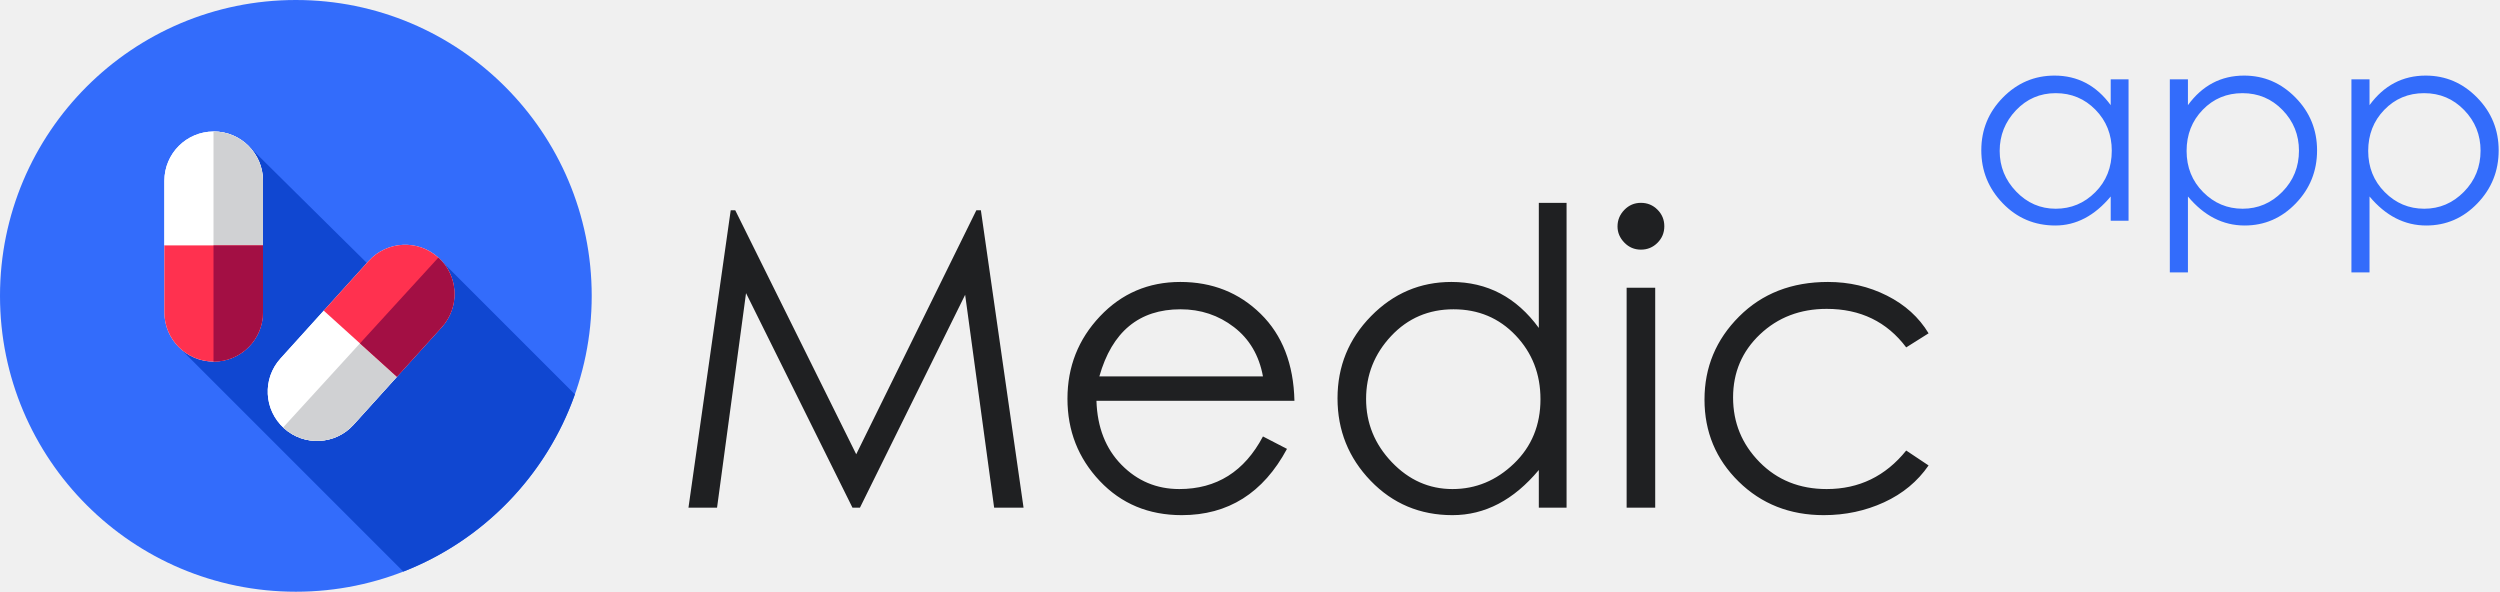
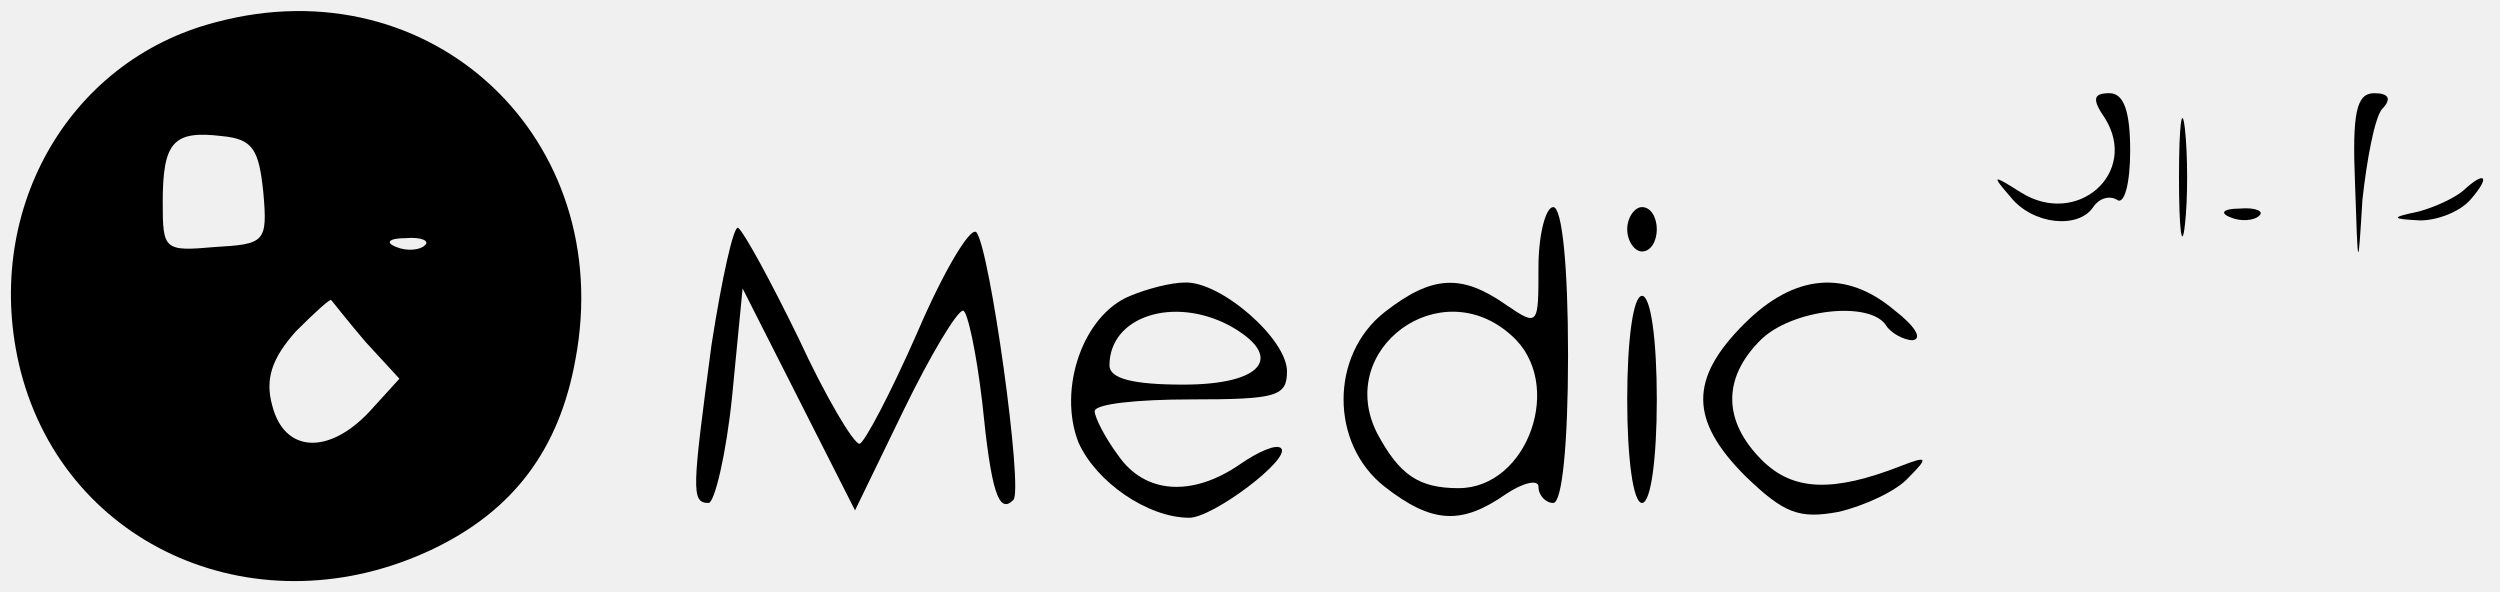
- <svg xmlns="http://www.w3.org/2000/svg" width="169px" height="40px" viewBox="0 0 169 40" version="1.1">
-   <g stroke="none" stroke-width="1" fill="none" fill-rule="evenodd">
-     <g id="logo">
-       <g id="pill-(1)">
-         <circle id="Oval" fill="#336CFB" cx="20" cy="20" r="20" />
-         <path d="M38.863,26.659 L29.966,17.762 L27.216,20.167 L16.804,9.868 L14.108,21.96 L11.976,23.351 L27.264,38.639 C32.666,36.532 36.927,32.144 38.863,26.659 Z" id="Path" fill="#1047D1" />
-         <g id="Group" transform="translate(11.09375, 8.828125)" fill="#FFFFFF">
-           <path d="M3.351,15.616 C1.51,15.616 0.017,14.124 0.017,12.283 L0.017,3.394 C0.017,1.553 1.51,0.061 3.351,0.061 C5.192,0.061 6.684,1.553 6.684,3.394 L6.684,12.283 C6.684,14.124 5.192,15.616 3.351,15.616 Z" id="Path" />
-           <path d="M6.684,3.394 C6.684,1.553 5.192,0.061 3.351,0.061 C1.51,0.061 0.017,1.553 0.017,3.394 L0.017,7.76 L6.684,7.76 L6.684,3.394 L6.684,3.394 Z" id="Path" />
-         </g>
-         <path d="M17.778,12.222 C17.778,10.381 16.285,8.889 14.444,8.889 C14.441,8.889 14.437,8.889 14.433,8.889 L14.433,16.588 L17.778,16.588 L17.778,12.222 Z" id="Path" fill="#D0D1D3" />
-         <path d="M11.111,16.588 L11.111,21.111 C11.111,22.952 12.604,24.444 14.444,24.444 C16.285,24.444 17.778,22.952 17.778,21.111 L17.778,16.588 L11.111,16.588 Z" id="Path" fill="#FF314F" />
-         <path d="M14.433,16.588 L14.433,24.444 C14.437,24.444 14.441,24.445 14.444,24.445 C16.285,24.445 17.778,22.952 17.778,21.111 L17.778,16.588 L14.433,16.588 L14.433,16.588 Z" id="Path" fill="#A30F44" />
-         <g id="Group" transform="translate(18.04688, 16.48438)" fill="#FFFFFF">
-           <path d="M11.58,0.922 C12.946,2.157 13.052,4.265 11.817,5.631 L5.856,12.224 C4.621,13.59 2.513,13.696 1.148,12.461 C-0.218,11.226 -0.324,9.119 0.911,7.753 L6.872,1.16 C8.107,-0.206 10.214,-0.312 11.58,0.922 Z" id="Path" />
-           <path d="M0.911,7.753 C-0.324,9.119 -0.218,11.226 1.148,12.461 C2.513,13.696 4.621,13.59 5.856,12.224 L8.784,8.986 L3.839,4.515 L0.911,7.753 Z" id="Path" />
-         </g>
-         <path d="M19.14,28.894 C19.158,28.911 19.176,28.929 19.194,28.945 C20.56,30.18 22.668,30.074 23.902,28.708 L26.83,25.47 L24.333,23.212 L19.14,28.894 Z" id="Path" fill="#D0D1D3" />
-         <path d="M26.831,25.47 L29.864,22.115 C31.099,20.749 30.992,18.642 29.627,17.407 C28.261,16.172 26.154,16.278 24.919,17.644 L21.885,20.999 L26.831,25.47 Z" id="Path" fill="#FF314F" />
-         <path d="M29.634,17.413 L24.333,23.212 L26.831,25.47 L29.864,22.115 C31.096,20.752 30.993,18.649 29.634,17.413 Z" id="Path" fill="#A30F44" />
-       </g>
-       <g id="symbol" transform="translate(46, 1)">
-         <path d="M97.89,4.362 L97.89,13.92 L96.684,13.92 L96.684,12.282 C95.592,13.59 94.344,14.244 92.94,14.244 C91.536,14.244 90.351,13.743 89.385,12.741 C88.419,11.739 87.936,10.545 87.936,9.159 C87.936,7.773 88.422,6.585 89.394,5.595 C90.366,4.605 91.53,4.11 92.886,4.11 C94.446,4.11 95.712,4.776 96.684,6.108 L96.684,4.362 L97.89,4.362 Z M96.756,9.186 C96.756,8.094 96.39,7.173 95.658,6.423 C94.926,5.673 94.029,5.298 92.967,5.298 C91.905,5.298 91.008,5.685 90.276,6.459 C89.544,7.233 89.178,8.148 89.178,9.204 C89.178,10.26 89.55,11.175 90.294,11.949 C91.038,12.723 91.929,13.11 92.967,13.11 C94.005,13.11 94.896,12.738 95.64,11.994 C96.384,11.25 96.756,10.314 96.756,9.186 Z M100.68,4.362 L101.904,4.362 L101.904,6.108 C102.876,4.776 104.142,4.11 105.702,4.11 C107.046,4.11 108.204,4.605 109.176,5.595 C110.148,6.585 110.634,7.776 110.634,9.168 C110.634,10.56 110.154,11.754 109.194,12.75 C108.234,13.746 107.082,14.244 105.738,14.244 C104.274,14.244 102.996,13.59 101.904,12.282 L101.904,17.412 L100.68,17.412 L100.68,4.362 Z M109.41,9.186 C109.41,8.118 109.041,7.203 108.303,6.441 C107.565,5.679 106.662,5.298 105.594,5.298 C104.526,5.298 103.629,5.673 102.903,6.423 C102.177,7.173 101.814,8.1 101.814,9.204 C101.814,10.308 102.186,11.235 102.93,11.985 C103.674,12.735 104.565,13.11 105.603,13.11 C106.641,13.11 107.535,12.729 108.285,11.967 C109.035,11.205 109.41,10.278 109.41,9.186 Z M112.956,4.362 L114.18,4.362 L114.18,6.108 C115.152,4.776 116.418,4.11 117.978,4.11 C119.322,4.11 120.48,4.605 121.452,5.595 C122.424,6.585 122.91,7.776 122.91,9.168 C122.91,10.56 122.43,11.754 121.47,12.75 C120.51,13.746 119.358,14.244 118.014,14.244 C116.55,14.244 115.272,13.59 114.18,12.282 L114.18,17.412 L112.956,17.412 L112.956,4.362 Z M121.686,9.186 C121.686,8.118 121.317,7.203 120.579,6.441 C119.841,5.679 118.938,5.298 117.87,5.298 C116.802,5.298 115.905,5.673 115.179,6.423 C114.453,7.173 114.09,8.1 114.09,9.204 C114.09,10.308 114.462,11.235 115.206,11.985 C115.95,12.735 116.841,13.11 117.879,13.11 C118.917,13.11 119.811,12.729 120.561,11.967 C121.311,11.205 121.686,10.278 121.686,9.186 Z" id="app" fill="#336CFB" />
-         <path d="M0.54,33.32 L3.396,13.216 L3.704,13.216 L11.88,29.708 L20,13.216 L20.308,13.216 L23.192,33.32 L21.204,33.32 L19.244,18.928 L12.132,33.32 L11.628,33.32 L4.432,18.816 L2.472,33.32 L0.54,33.32 Z M39.376,28.504 L41,29.344 C39.395,32.331 37.024,33.824 33.888,33.824 C31.648,33.824 29.8,33.054 28.344,31.514 C26.888,29.974 26.16,28.121 26.16,25.956 C26.16,23.791 26.893,21.933 28.358,20.384 C29.823,18.835 31.634,18.06 33.79,18.06 C35.946,18.06 37.757,18.779 39.222,20.216 C40.687,21.653 41.448,23.613 41.504,26.096 L28.12,26.096 C28.176,27.888 28.741,29.33 29.814,30.422 C30.887,31.514 32.189,32.06 33.72,32.06 C36.24,32.06 38.125,30.875 39.376,28.504 Z M39.376,24.444 C39.115,23.025 38.461,21.915 37.416,21.112 C36.371,20.309 35.167,19.908 33.804,19.908 C31.004,19.908 29.175,21.42 28.316,24.444 L39.376,24.444 Z M59.9,12.712 L59.9,33.32 L58.024,33.32 L58.024,30.772 C56.325,32.807 54.379,33.824 52.186,33.824 C49.993,33.824 48.149,33.049 46.656,31.5 C45.163,29.951 44.416,28.093 44.416,25.928 C44.416,23.763 45.172,21.91 46.684,20.37 C48.196,18.83 50.007,18.06 52.116,18.06 C54.543,18.06 56.512,19.096 58.024,21.168 L58.024,12.712 L59.9,12.712 Z M58.136,25.984 C58.136,24.285 57.576,22.848 56.456,21.672 C55.336,20.496 53.936,19.908 52.256,19.908 C50.576,19.908 49.171,20.51 48.042,21.714 C46.913,22.918 46.348,24.337 46.348,25.97 C46.348,27.603 46.927,29.027 48.084,30.24 C49.241,31.453 50.609,32.06 52.186,32.06 C53.763,32.06 55.149,31.486 56.344,30.338 C57.539,29.19 58.136,27.739 58.136,25.984 Z M63.344,14.308 C63.344,13.879 63.498,13.505 63.806,13.188 C64.114,12.871 64.487,12.712 64.926,12.712 C65.365,12.712 65.738,12.866 66.046,13.174 C66.354,13.482 66.508,13.855 66.508,14.294 C66.508,14.733 66.354,15.106 66.046,15.414 C65.738,15.722 65.365,15.876 64.926,15.876 C64.487,15.876 64.114,15.717 63.806,15.4 C63.498,15.083 63.344,14.719 63.344,14.308 Z M63.96,18.452 L65.892,18.452 L65.892,33.32 L63.96,33.32 L63.96,18.452 Z M84.372,21.532 L82.86,22.484 C81.553,20.748 79.761,19.88 77.484,19.88 C75.692,19.88 74.189,20.454 72.976,21.602 C71.763,22.75 71.156,24.173 71.156,25.872 C71.156,27.571 71.753,29.027 72.948,30.24 C74.143,31.453 75.655,32.06 77.484,32.06 C79.668,32.06 81.46,31.192 82.86,29.456 L84.372,30.464 C83.625,31.547 82.622,32.377 81.362,32.956 C80.102,33.535 78.744,33.824 77.288,33.824 C74.992,33.824 73.074,33.068 71.534,31.556 C69.994,30.044 69.224,28.196 69.224,26.012 C69.224,23.828 70.003,21.957 71.562,20.398 C73.121,18.839 75.123,18.06 77.568,18.06 C79.005,18.06 80.335,18.368 81.558,18.984 C82.781,19.6 83.719,20.449 84.372,21.532 Z" id="Medic" fill="#1F2022" />
-       </g>
-     </g>
+ <svg xmlns="http://www.w3.org/2000/svg" version="1.0" width="169pt" height="40pt" viewBox="0 0 169 40" preserveAspectRatio="xMidYMid meet">
+   <g transform="translate(0,40) scale(0.1,-0.1)" fill="#000000" stroke="none">
+     <path d="M146 385 c-101 -26 -159 -130 -132 -236 31 -120 162 -176 279 -120 54 26 85 67 96 128 28 149 -97 267 -243 228z m32 -115 c3 -34 1 -35 -33 -37 -34 -3 -35 -2 -35 30 0 41 7 49 40 45 21 -2 25 -9 28 -38z m109 -36 c-3 -3 -12 -4 -19 -1 -8 3 -5 6 6 6 11 1 17 -2 13 -5z m-40 -65 l23 -25 -20 -22 c-28 -30 -58 -28 -66 4 -5 18 0 32 16 50 13 13 24 23 24 21 1 -1 11 -14 23 -28z" />
+     <path d="M1423 320 c23 -37 -19 -74 -57 -50 -19 12 -20 12 -7 -3 15 -19 46 -22 56 -7 4 6 11 8 16 5 5 -4 9 11 9 33 0 26 -4 39 -14 39 -11 0 -12 -4 -3 -17z" />
+     <path d="M1473 280 c0 -36 2 -50 4 -32 2 17 2 47 0 65 -2 17 -4 3 -4 -33z" />
+     <path d="M1592 276 c2 -60 2 -60 5 -11 3 27 8 54 13 61 7 7 5 11 -5 11 -12 0 -15 -13 -13 -61z" />
+     <path d="M1665 271 c-6 -5 -19 -11 -30 -14 -19 -4 -19 -5 1 -6 12 0 27 6 34 14 14 16 10 20 -5 6z" />
+     <path d="M1040 219 c0 -39 0 -40 -22 -25 -30 21 -50 20 -82 -5 -37 -29 -37 -89 0 -118 32 -25 52 -26 82 -5 12 8 22 10 22 5 0 -6 5 -11 10 -11 6 0 10 40 10 100 0 60 -4 100 -10 100 -5 0 -10 -18 -10 -41z m-18 -46 c36 -32 11 -103 -36 -103 -27 0 -40 9 -55 37 -29 57 43 110 91 66z" />
+     <path d="M1100 245 c0 -8 5 -15 10 -15 6 0 10 7 10 15 0 8 -4 15 -10 15 -5 0 -10 -7 -10 -15z" />
+     <path d="M1508 253 c7 -3 16 -2 19 1 4 3 -2 6 -13 5 -11 0 -14 -3 -6 -6z" />
+     <path d="M481 167 c-13 -98 -14 -107 -2 -107 4 0 12 33 16 73 l7 72 38 -75 38 -75 33 68 c18 37 36 67 40 67 3 0 9 -28 13 -62 6 -60 11 -76 21 -66 7 6 -16 171 -25 181 -4 4 -22 -26 -40 -68 -18 -41 -36 -75 -39 -75 -4 0 -23 32 -41 71 -19 39 -37 72 -41 75 -3 2 -11 -34 -18 -79z" />
+     <path d="M764 200 c-32 -13 -49 -63 -35 -99 12 -27 47 -51 75 -51 16 0 69 40 62 47 -3 3 -15 -2 -28 -11 -32 -22 -64 -20 -82 6 -9 12 -16 26 -16 30 0 5 29 8 65 8 58 0 65 2 65 19 0 22 -45 61 -69 60 -9 0 -25 -4 -37 -9z m67 -20 c38 -21 23 -40 -31 -40 -34 0 -50 4 -50 13 0 33 43 47 81 27z" />
+     <path d="M1179 181 c-37 -37 -37 -65 1 -103 26 -25 36 -29 63 -24 17 4 39 14 47 23 14 14 13 15 -5 8 -46 -18 -73 -17 -94 4 -26 26 -27 55 -1 81 21 21 74 27 85 10 3 -5 12 -10 18 -10 7 1 1 10 -12 20 -33 28 -68 25 -102 -9z" />
+     <path d="M1100 130 c0 -40 4 -70 10 -70 6 0 10 30 10 70 0 40 -4 70 -10 70 -6 0 -10 -30 -10 -70z" />
  </g>
</svg>
